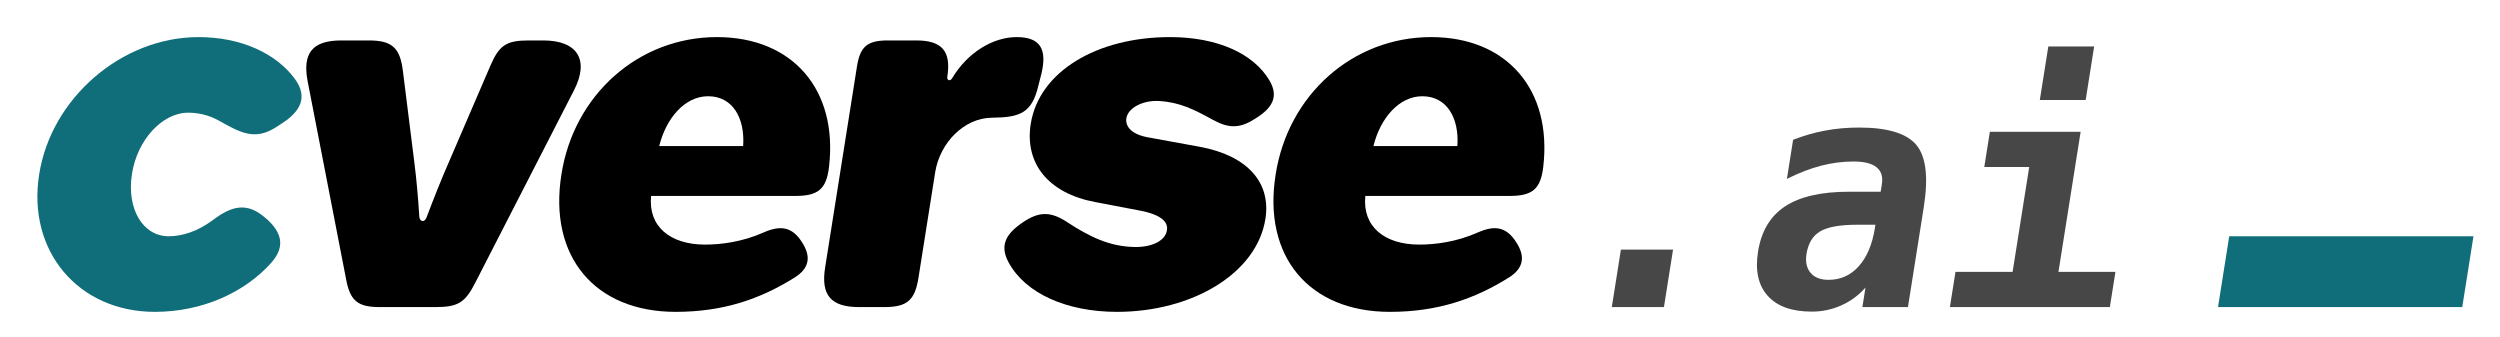
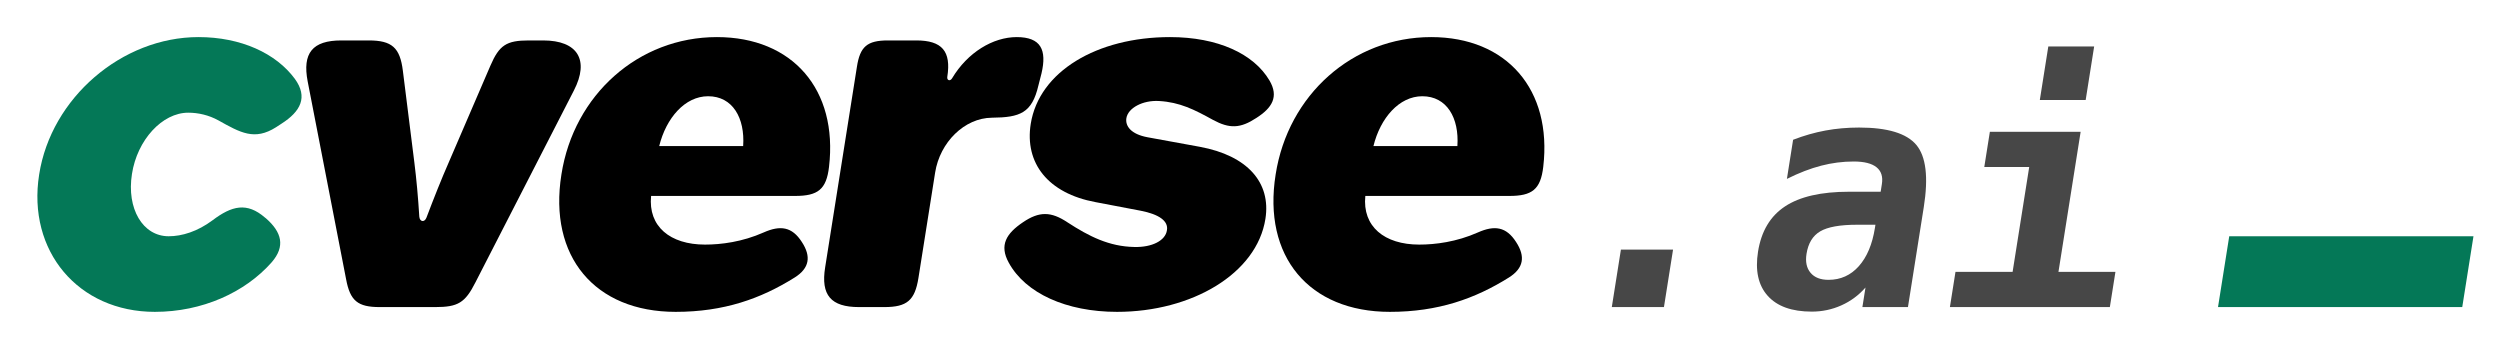
<svg xmlns="http://www.w3.org/2000/svg" viewBox="-12.80 -160.94 1308.02 176.30" width="1308" height="176" role="img" aria-label="cverse.ai">
-   <path fill="var(--t-mark, #0F6E7A)" d="M67.25 2.50C92.00 2.50 114.50 -7.62 128.50 -23.50C135.75 -31.88 133.75 -39.25 125.50 -46.50L125.00 -46.88C115.50 -55.12 107.62 -53.12 97.50 -45.50C89.62 -39.62 81.50 -37.12 74.50 -37.12C60.88 -37.12 52.38 -51.62 55.25 -69.75C58.00 -87.62 71.12 -101.88 84.75 -101.88C90.00 -101.88 95.50 -100.62 100.50 -97.88C112.12 -91.38 119.50 -87.12 130.75 -94.25L133.62 -96.12C143.62 -102.50 147.62 -110.00 140.62 -119.62C130.75 -133.00 112.38 -141.50 90.12 -141.50C50.00 -141.50 12.88 -109.62 6.62 -69.50C0.25 -29.38 27.12 2.50 67.25 2.50Z" />
+   <path fill="var(--t-mark, #047857)" d="M67.25 2.50C92.00 2.50 114.50 -7.62 128.50 -23.50C135.75 -31.88 133.75 -39.25 125.50 -46.50L125.00 -46.88C115.50 -55.12 107.62 -53.12 97.50 -45.50C89.62 -39.62 81.50 -37.12 74.50 -37.12C60.88 -37.12 52.38 -51.62 55.25 -69.75C58.00 -87.62 71.12 -101.88 84.75 -101.88C90.00 -101.88 95.50 -100.62 100.50 -97.88C112.12 -91.38 119.50 -87.12 130.75 -94.25L133.62 -96.12C143.62 -102.50 147.62 -110.00 140.62 -119.62C130.75 -133.00 112.38 -141.50 90.12 -141.50C50.00 -141.50 12.88 -109.62 6.62 -69.50C0.25 -29.38 27.12 2.50 67.25 2.50Z" />
  <g fill="currentColor">
    <path d="M167.48 -14.62C169.60 -3.25 173.60 0.00 185.10 0.00H214.23C226.10 0.00 229.85 -2.25 235.23 -12.88L286.86 -113.50C295.11 -129.50 288.86 -139.75 270.73 -139.75H263.23C251.48 -139.75 247.73 -137.25 243.10 -126.50L221.35 -76.00C217.35 -66.88 213.48 -57.12 209.60 -46.88C208.60 -44.25 206.10 -44.62 205.85 -47.38C205.23 -57.50 204.35 -67.12 203.23 -76.00L197.23 -123.88C195.73 -136.00 191.48 -139.75 179.35 -139.75H164.98C149.85 -139.75 144.48 -133.12 147.35 -118.25Z" />
    <path d="M340.21 2.50C365.46 2.50 384.83 -4.38 402.58 -15.50C410.33 -20.38 411.33 -26.50 406.33 -34.12C401.21 -42.12 395.08 -43.00 386.33 -39.12C375.08 -34.12 363.96 -32.75 355.58 -32.75C337.33 -32.75 325.71 -42.25 327.33 -58.25H402.83C414.71 -58.25 419.21 -61.62 420.58 -73.50C425.33 -114.00 401.46 -141.50 361.83 -141.50C320.71 -141.50 286.83 -111.25 280.33 -69.50C273.46 -26.50 297.83 2.50 340.21 2.50ZM331.58 -84.38C335.21 -99.12 345.08 -110.50 357.21 -110.50C370.08 -110.50 376.58 -99.12 375.58 -84.38Z" />
    <path d="M418.56 -20.88C416.19 -6.25 421.56 0.00 436.31 0.00H449.56C461.44 0.00 465.56 -3.50 467.44 -15.25L476.19 -70.50C478.69 -86.38 491.56 -99.12 505.94 -99.25C520.81 -99.38 526.94 -101.75 530.31 -116.12L531.94 -122.50C534.81 -134.75 531.69 -141.50 518.94 -141.50C506.56 -141.50 493.19 -133.50 485.06 -119.88C484.06 -118.25 482.31 -118.75 482.56 -120.62C484.69 -134.12 479.81 -139.75 466.31 -139.75H451.44C440.56 -139.75 436.81 -136.50 435.19 -125.88Z" />
    <path d="M571.54 2.50C610.67 2.50 644.79 -17.50 649.29 -46.25C652.29 -65.25 639.92 -79.38 614.92 -84.00L587.54 -89.00C578.79 -90.62 575.79 -94.88 576.42 -99.00C577.29 -104.38 585.04 -108.50 593.54 -108.00C604.42 -107.38 612.04 -103.50 621.79 -98.12C630.54 -93.38 636.17 -93.62 644.54 -99.12C652.79 -104.38 656.42 -110.25 651.42 -118.75C643.17 -132.75 624.29 -141.50 599.29 -141.50C561.04 -141.50 530.67 -123.50 526.29 -96.00C523.04 -75.50 535.29 -59.62 560.29 -55.00L583.92 -50.50C593.54 -48.62 598.54 -45.12 597.67 -40.25C596.92 -34.88 589.92 -31.25 580.54 -31.50C567.42 -31.75 556.92 -37.00 545.42 -44.50C536.92 -50.12 530.79 -50.25 522.29 -44.50C513.54 -38.62 509.67 -32.50 514.79 -23.25C523.54 -7.25 544.92 2.50 571.54 2.50Z" />
    <path d="M714.52 2.50C739.77 2.50 759.15 -4.38 776.90 -15.50C784.65 -20.38 785.65 -26.50 780.65 -34.12C775.52 -42.12 769.40 -43.00 760.65 -39.12C749.40 -34.12 738.27 -32.75 729.90 -32.75C711.65 -32.75 700.02 -42.25 701.65 -58.25H777.15C789.02 -58.25 793.52 -61.62 794.90 -73.50C799.65 -114.00 775.77 -141.50 736.15 -141.50C695.02 -141.50 661.15 -111.25 654.65 -69.50C647.77 -26.50 672.15 2.50 714.52 2.50ZM705.90 -84.38C709.52 -99.12 719.40 -110.50 731.52 -110.50C744.40 -110.50 750.90 -99.12 749.90 -84.38Z" />
  </g>
  <text class="tld" x="794" y="0" transform="skewX(-9)" font-family="'JetBrains Mono Variable', ui-monospace, SFMono-Regular, Menlo, monospace" font-size="168" font-weight="700" fill="currentColor" opacity="0.72">.ai</text>
-   <polygon fill="var(--t-mark, #0F6E7A)" class="cursor" points="1148.54,0.00 1276.54,0.00 1282.42,-37.12 1154.42,-37.12" />
+   <polygon fill="var(--t-mark, #047857)" class="cursor" points="1148.54,0.00 1276.54,0.00 1282.42,-37.12 1154.42,-37.12" />
</svg>
